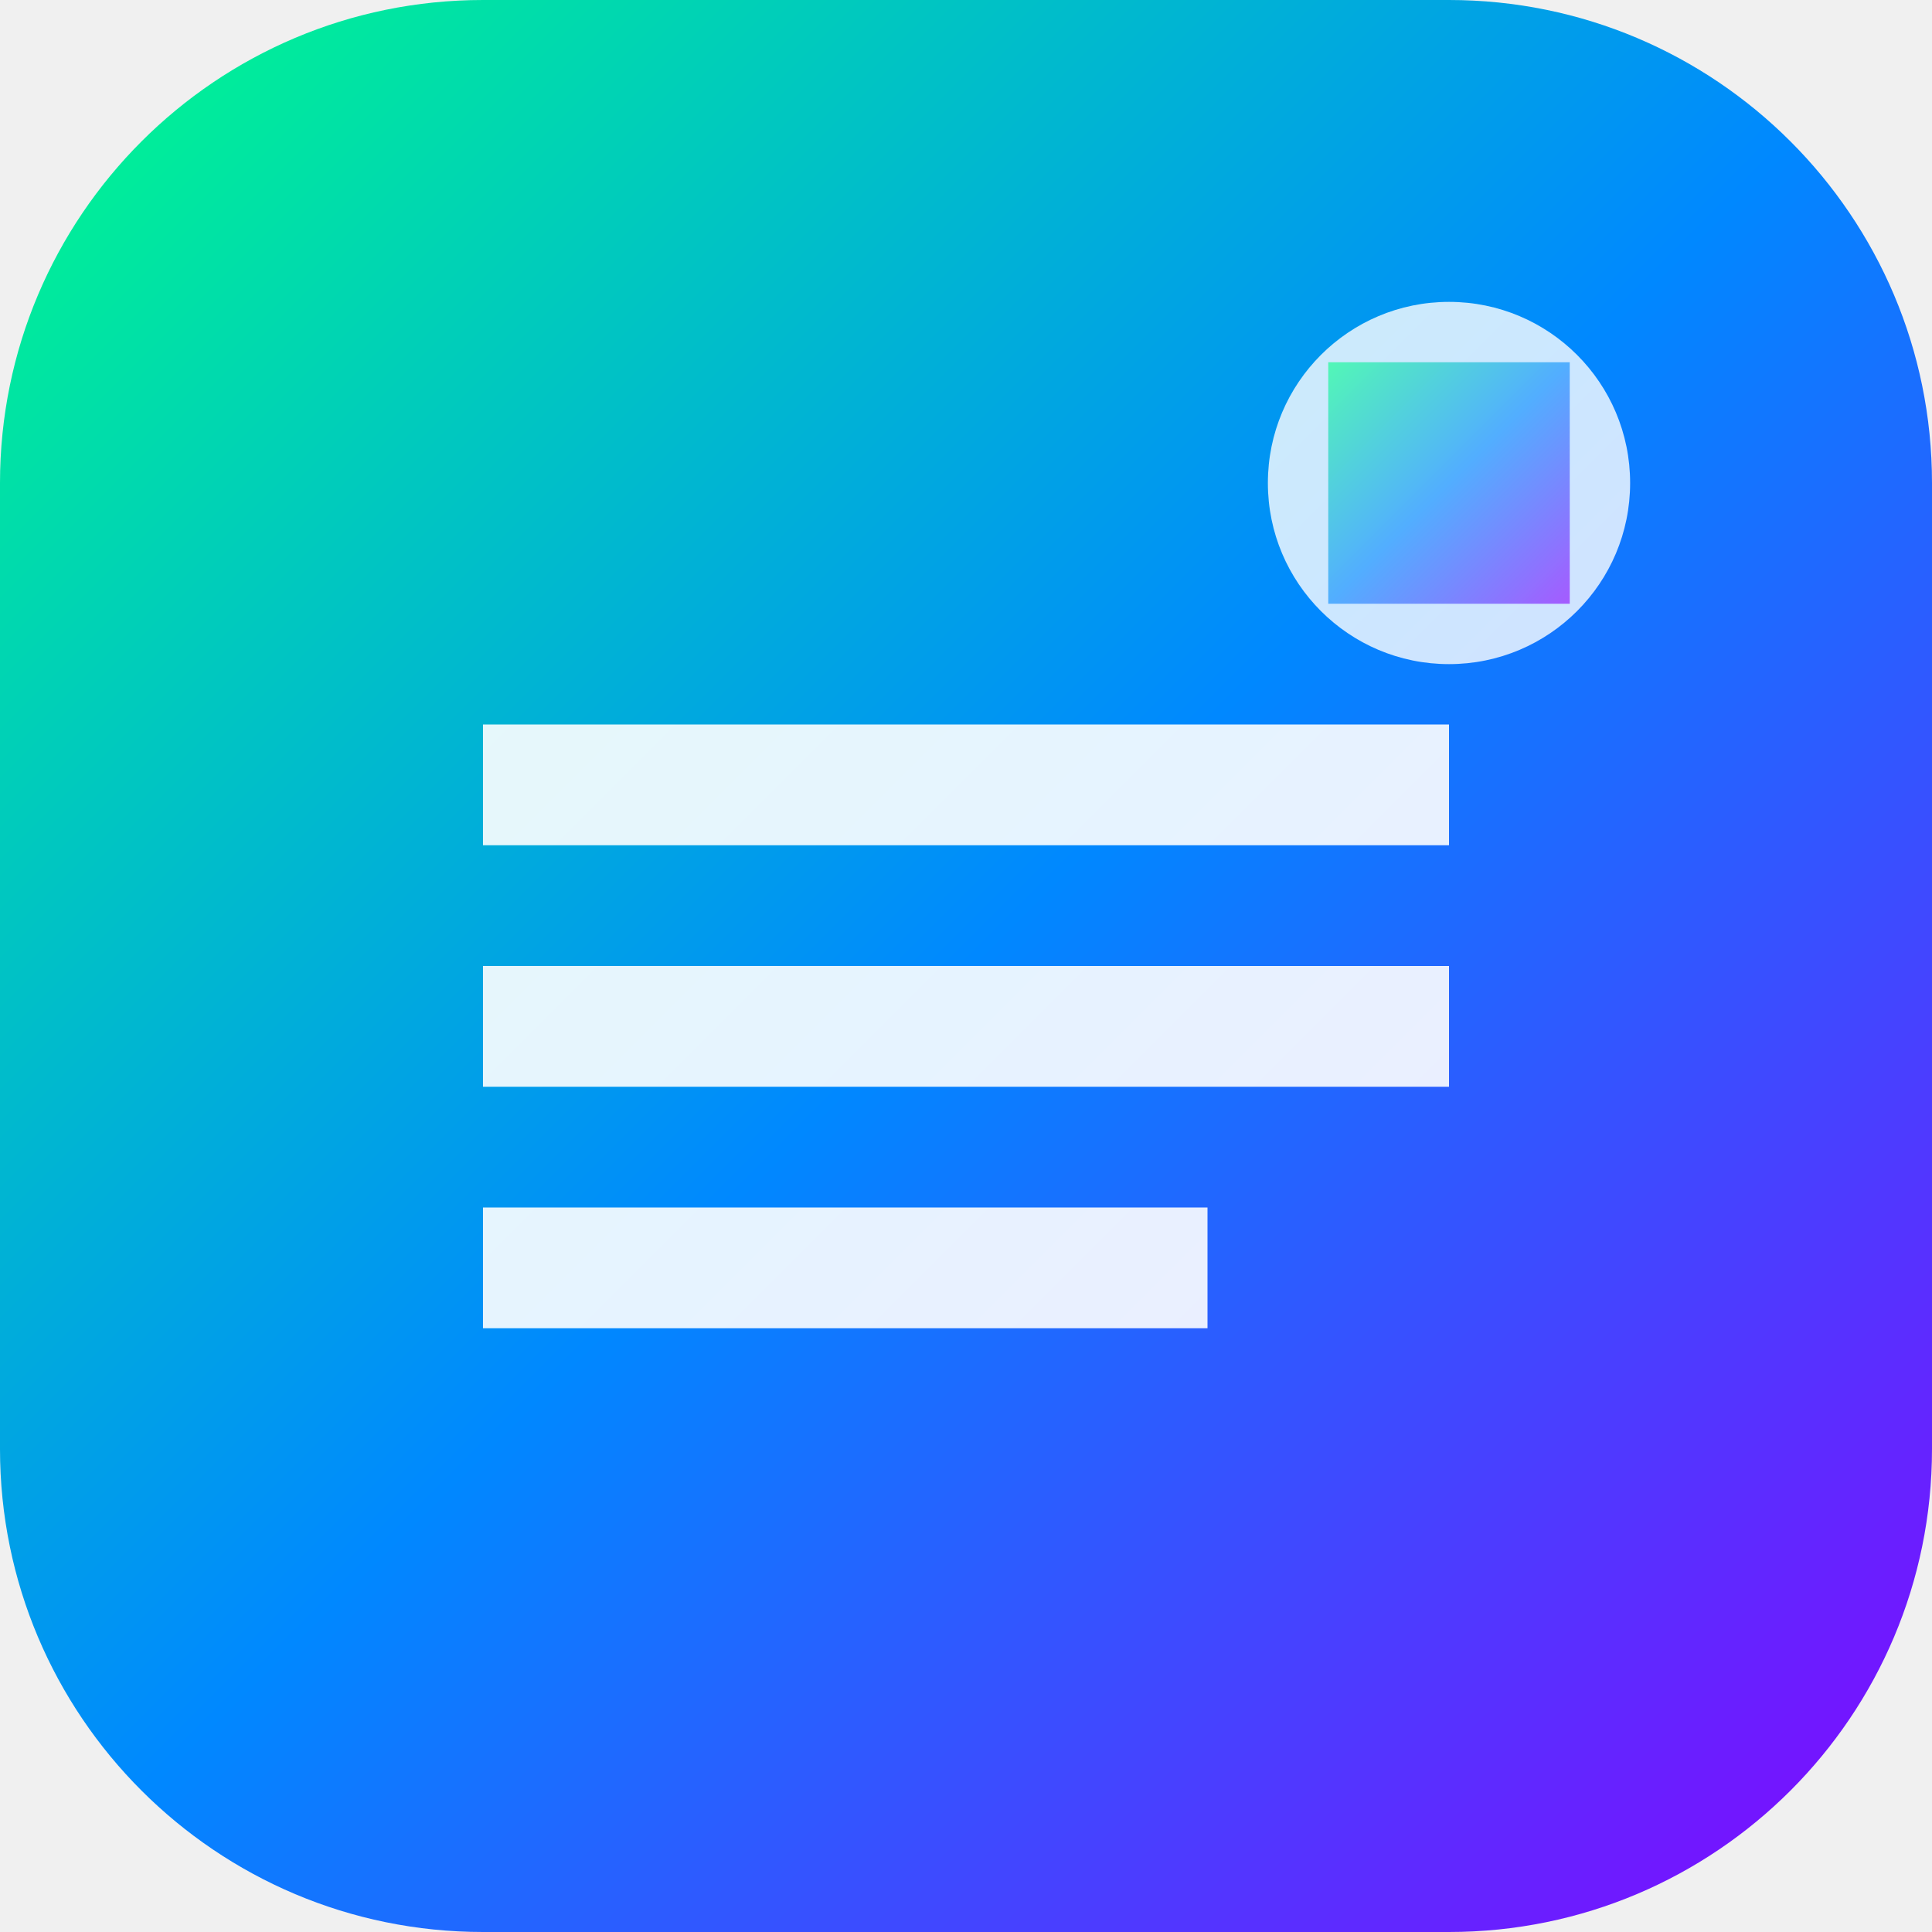
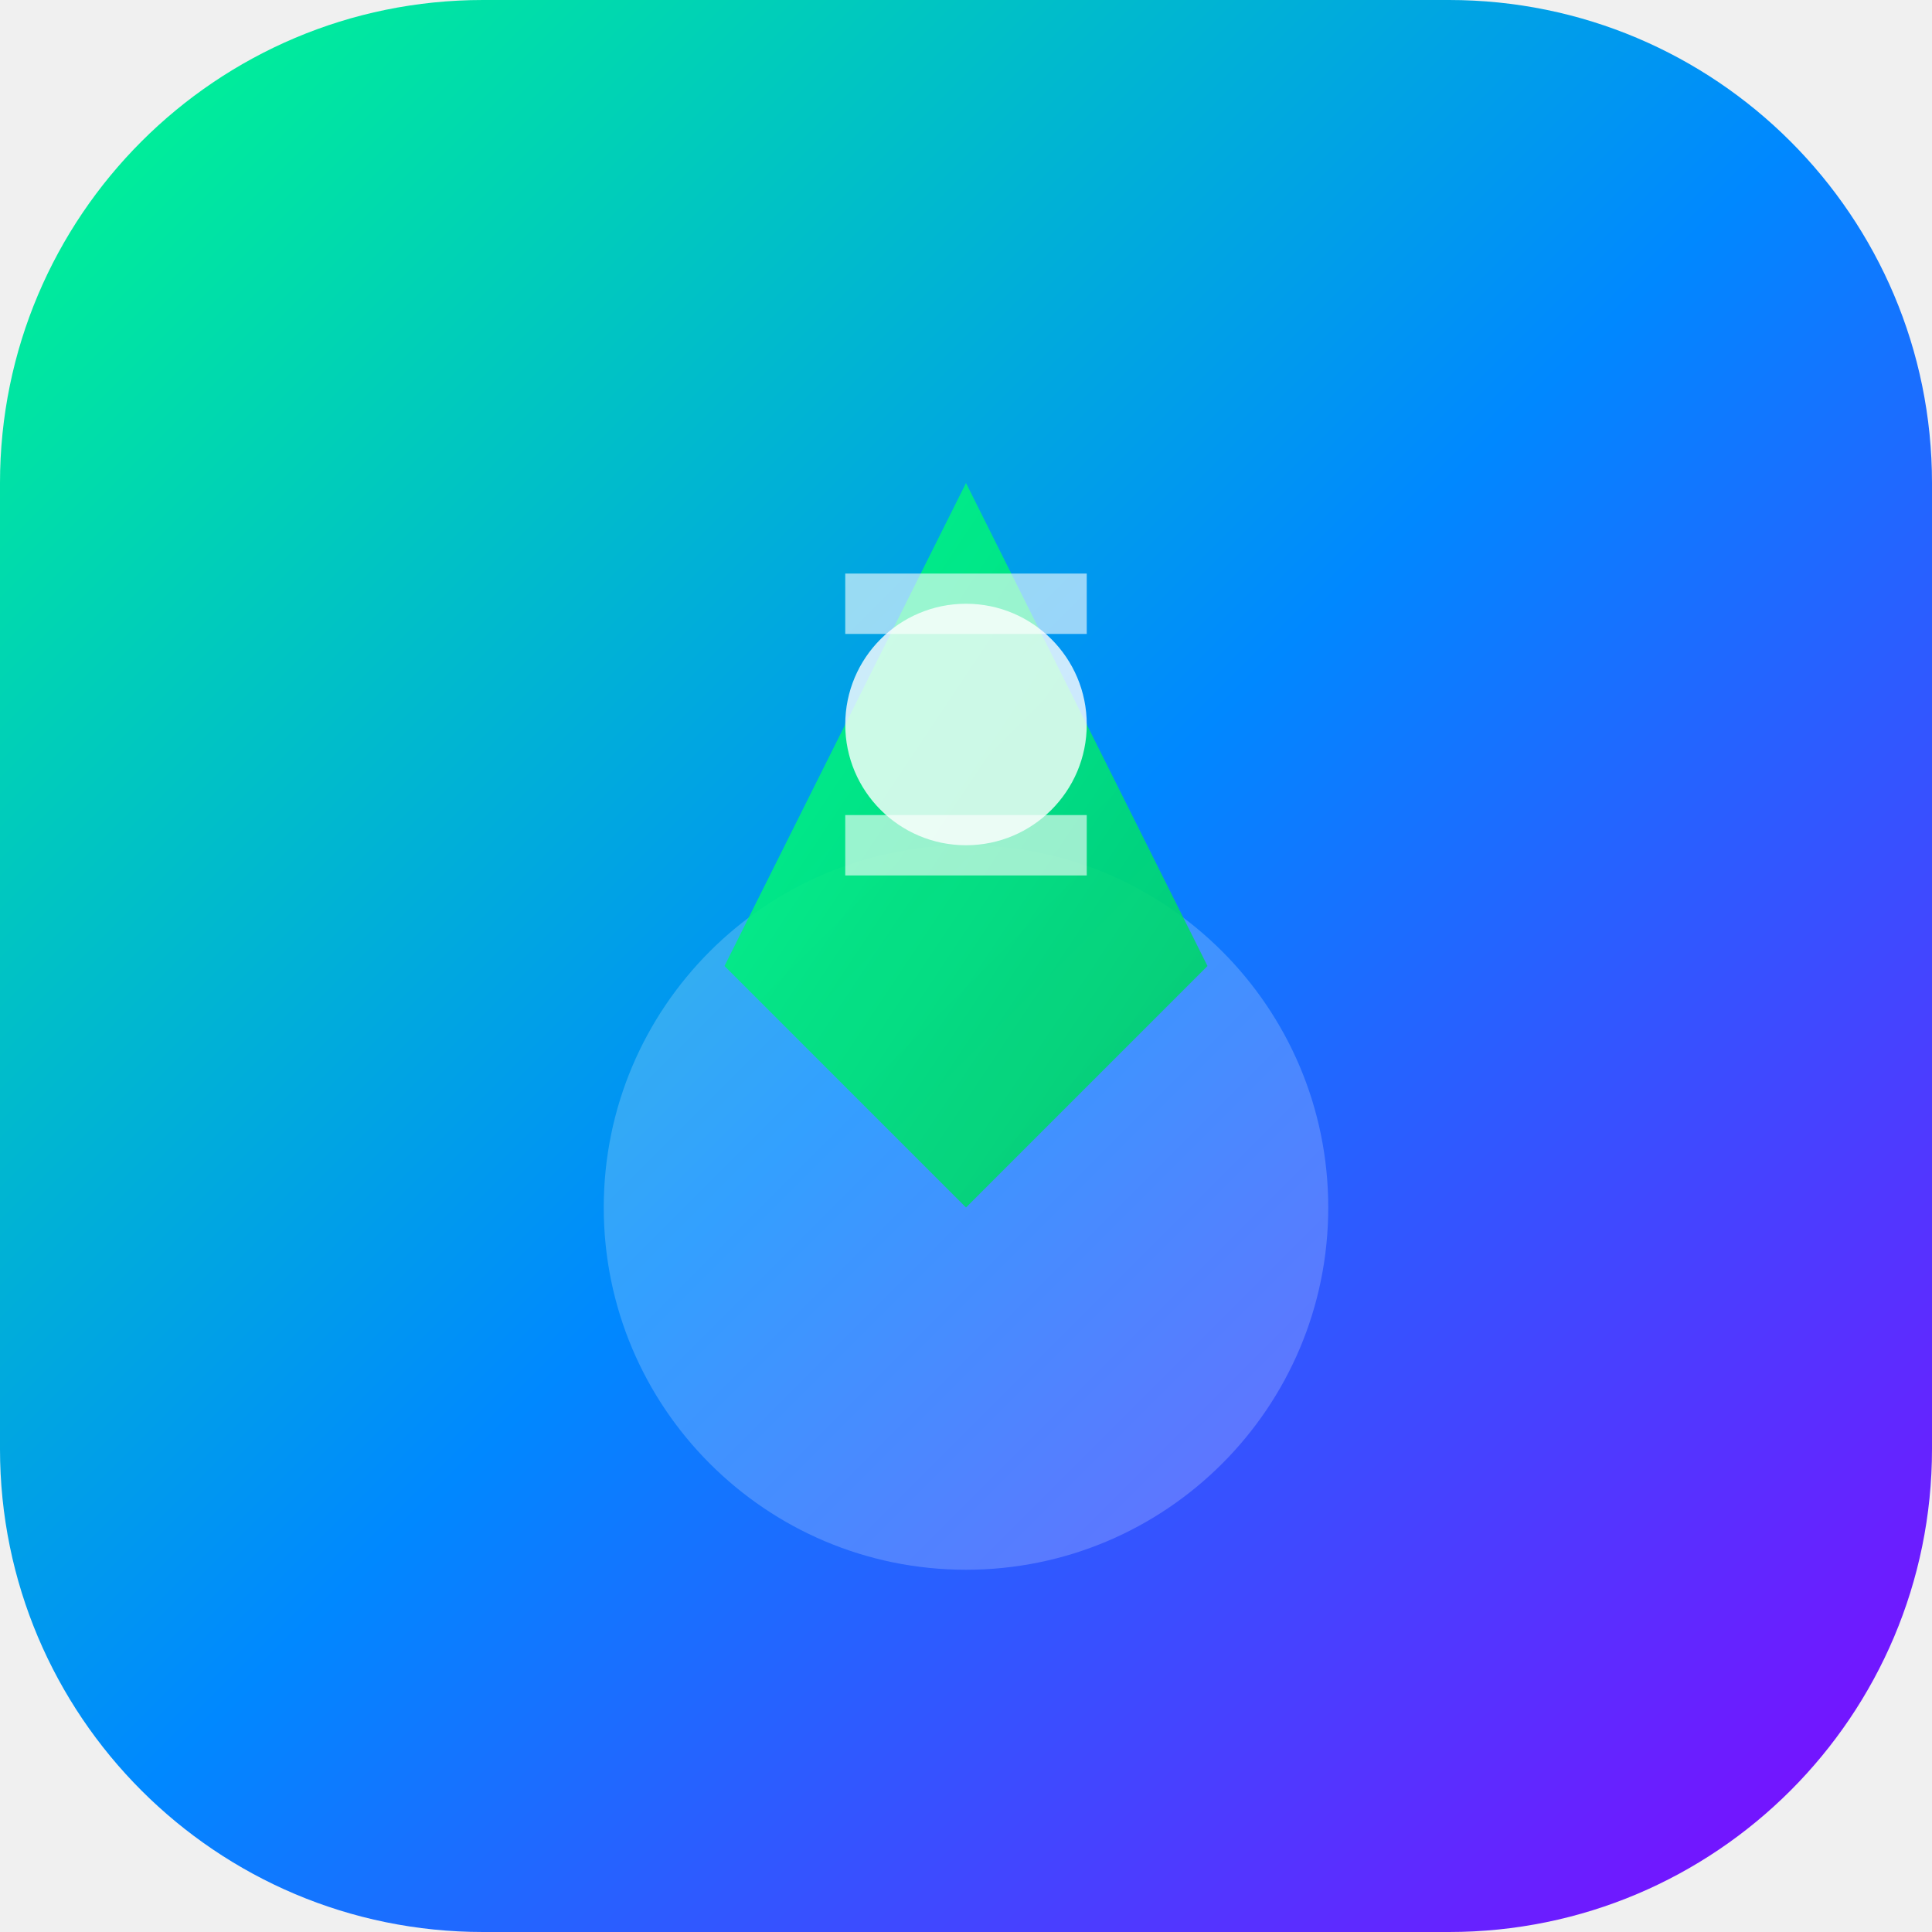
<svg xmlns="http://www.w3.org/2000/svg" width="32" height="32" viewBox="0 0 32 32" fill="none">
  <defs>
    <linearGradient id="gradient" x1="0%" y1="0%" x2="100%" y2="100%">
      <stop offset="0%" style="stop-color:#00ff88;stop-opacity:1" />
      <stop offset="50%" style="stop-color:#0088ff;stop-opacity:1" />
      <stop offset="100%" style="stop-color:#8800ff;stop-opacity:1" />
    </linearGradient>
+     <linearGradient id="leafGradient" x1="0%" y1="0%" x2="100%" y2="100%">
+       <stop offset="0%" style="stop-color:#00ff88;stop-opacity:1" />
+       <stop offset="100%" style="stop-color:#00cc66;stop-opacity:1" />
+     </linearGradient>
  </defs>
  <rect width="32" height="32" rx="8" fill="url(#gradient)" />
-   <path d="M8 12h16v2H8v-2zm0 4h16v2H8v-2zm0 4h12v2H8v-2z" fill="white" opacity="0.9" />
-   <circle cx="24" cy="8" r="3" fill="white" opacity="0.8" />
-   <path d="M22 6h4v4h-4z" fill="url(#gradient)" opacity="0.6" />
+   <circle cx="16" cy="20" r="6" fill="white" opacity="0.2" />
+   <path d="M16 8 L20 16 L16 20 L12 16 Z" fill="url(#leafGradient)" opacity="0.9" />
+   <circle cx="16" cy="12" r="2" fill="white" opacity="0.8" />
+   <path d="M14 10 L18 10" stroke="white" stroke-width="1" opacity="0.6" />
+   <path d="M14 14 L18 14" stroke="white" stroke-width="1" opacity="0.6" />
</svg>
